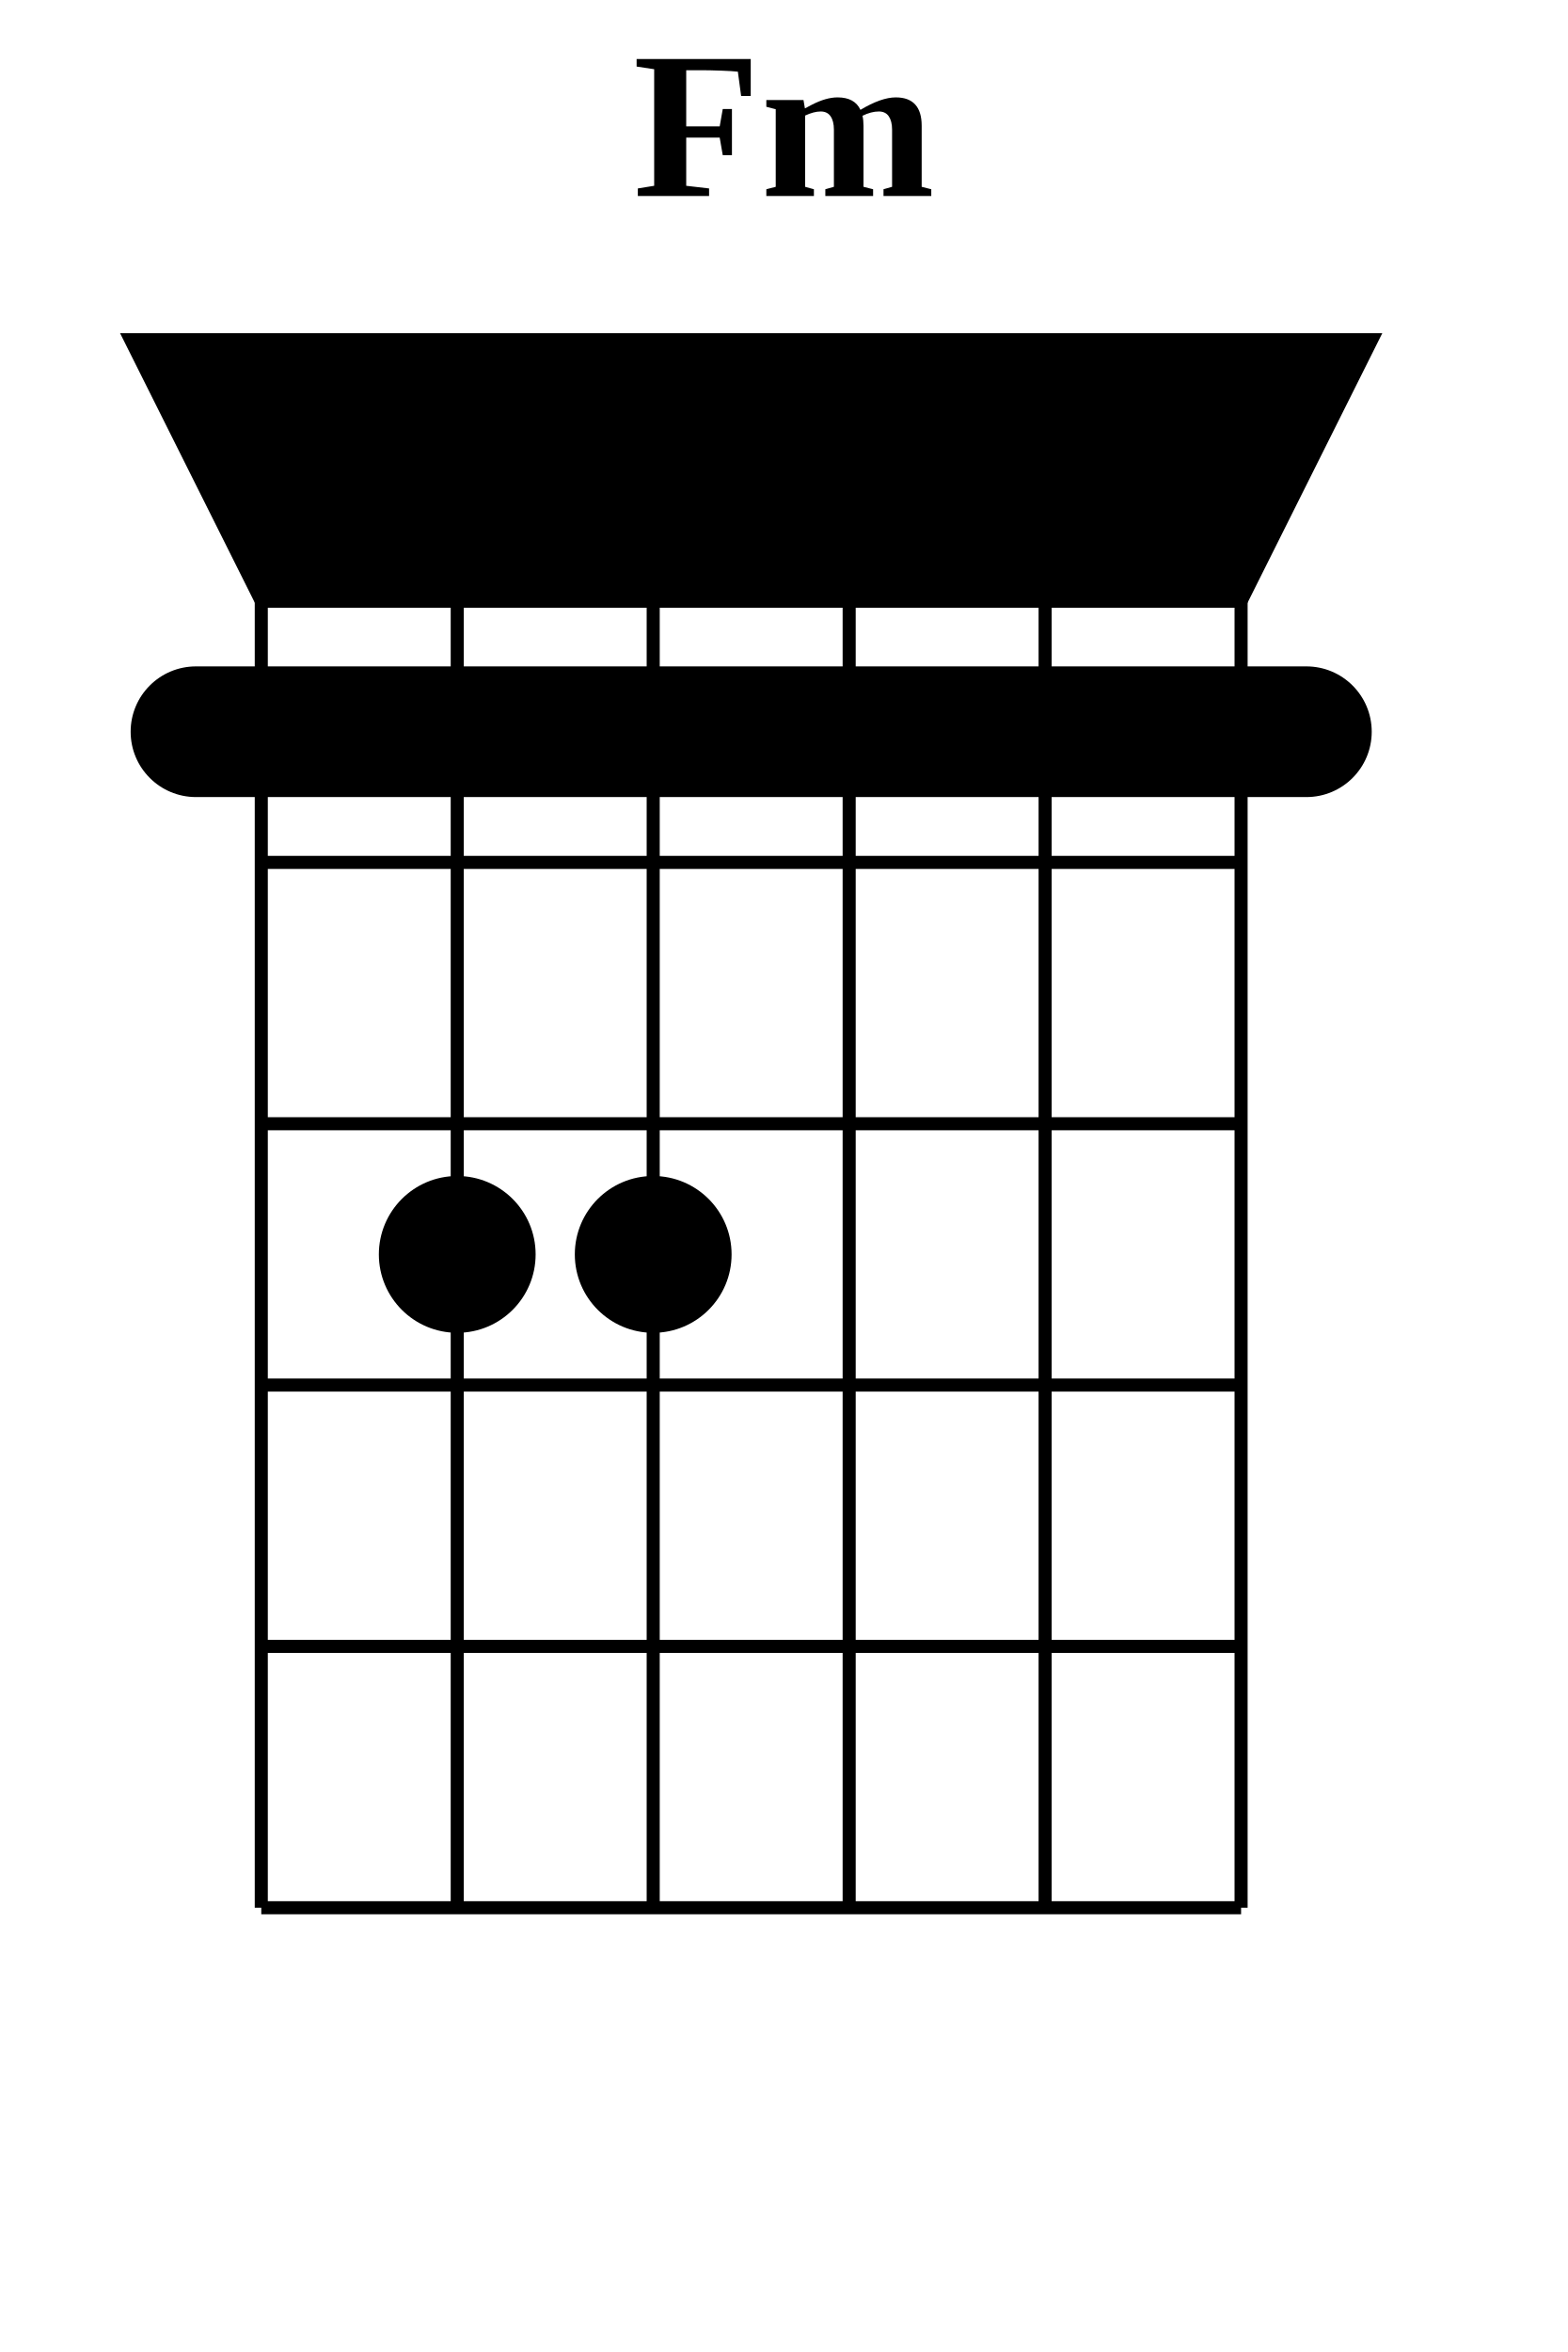
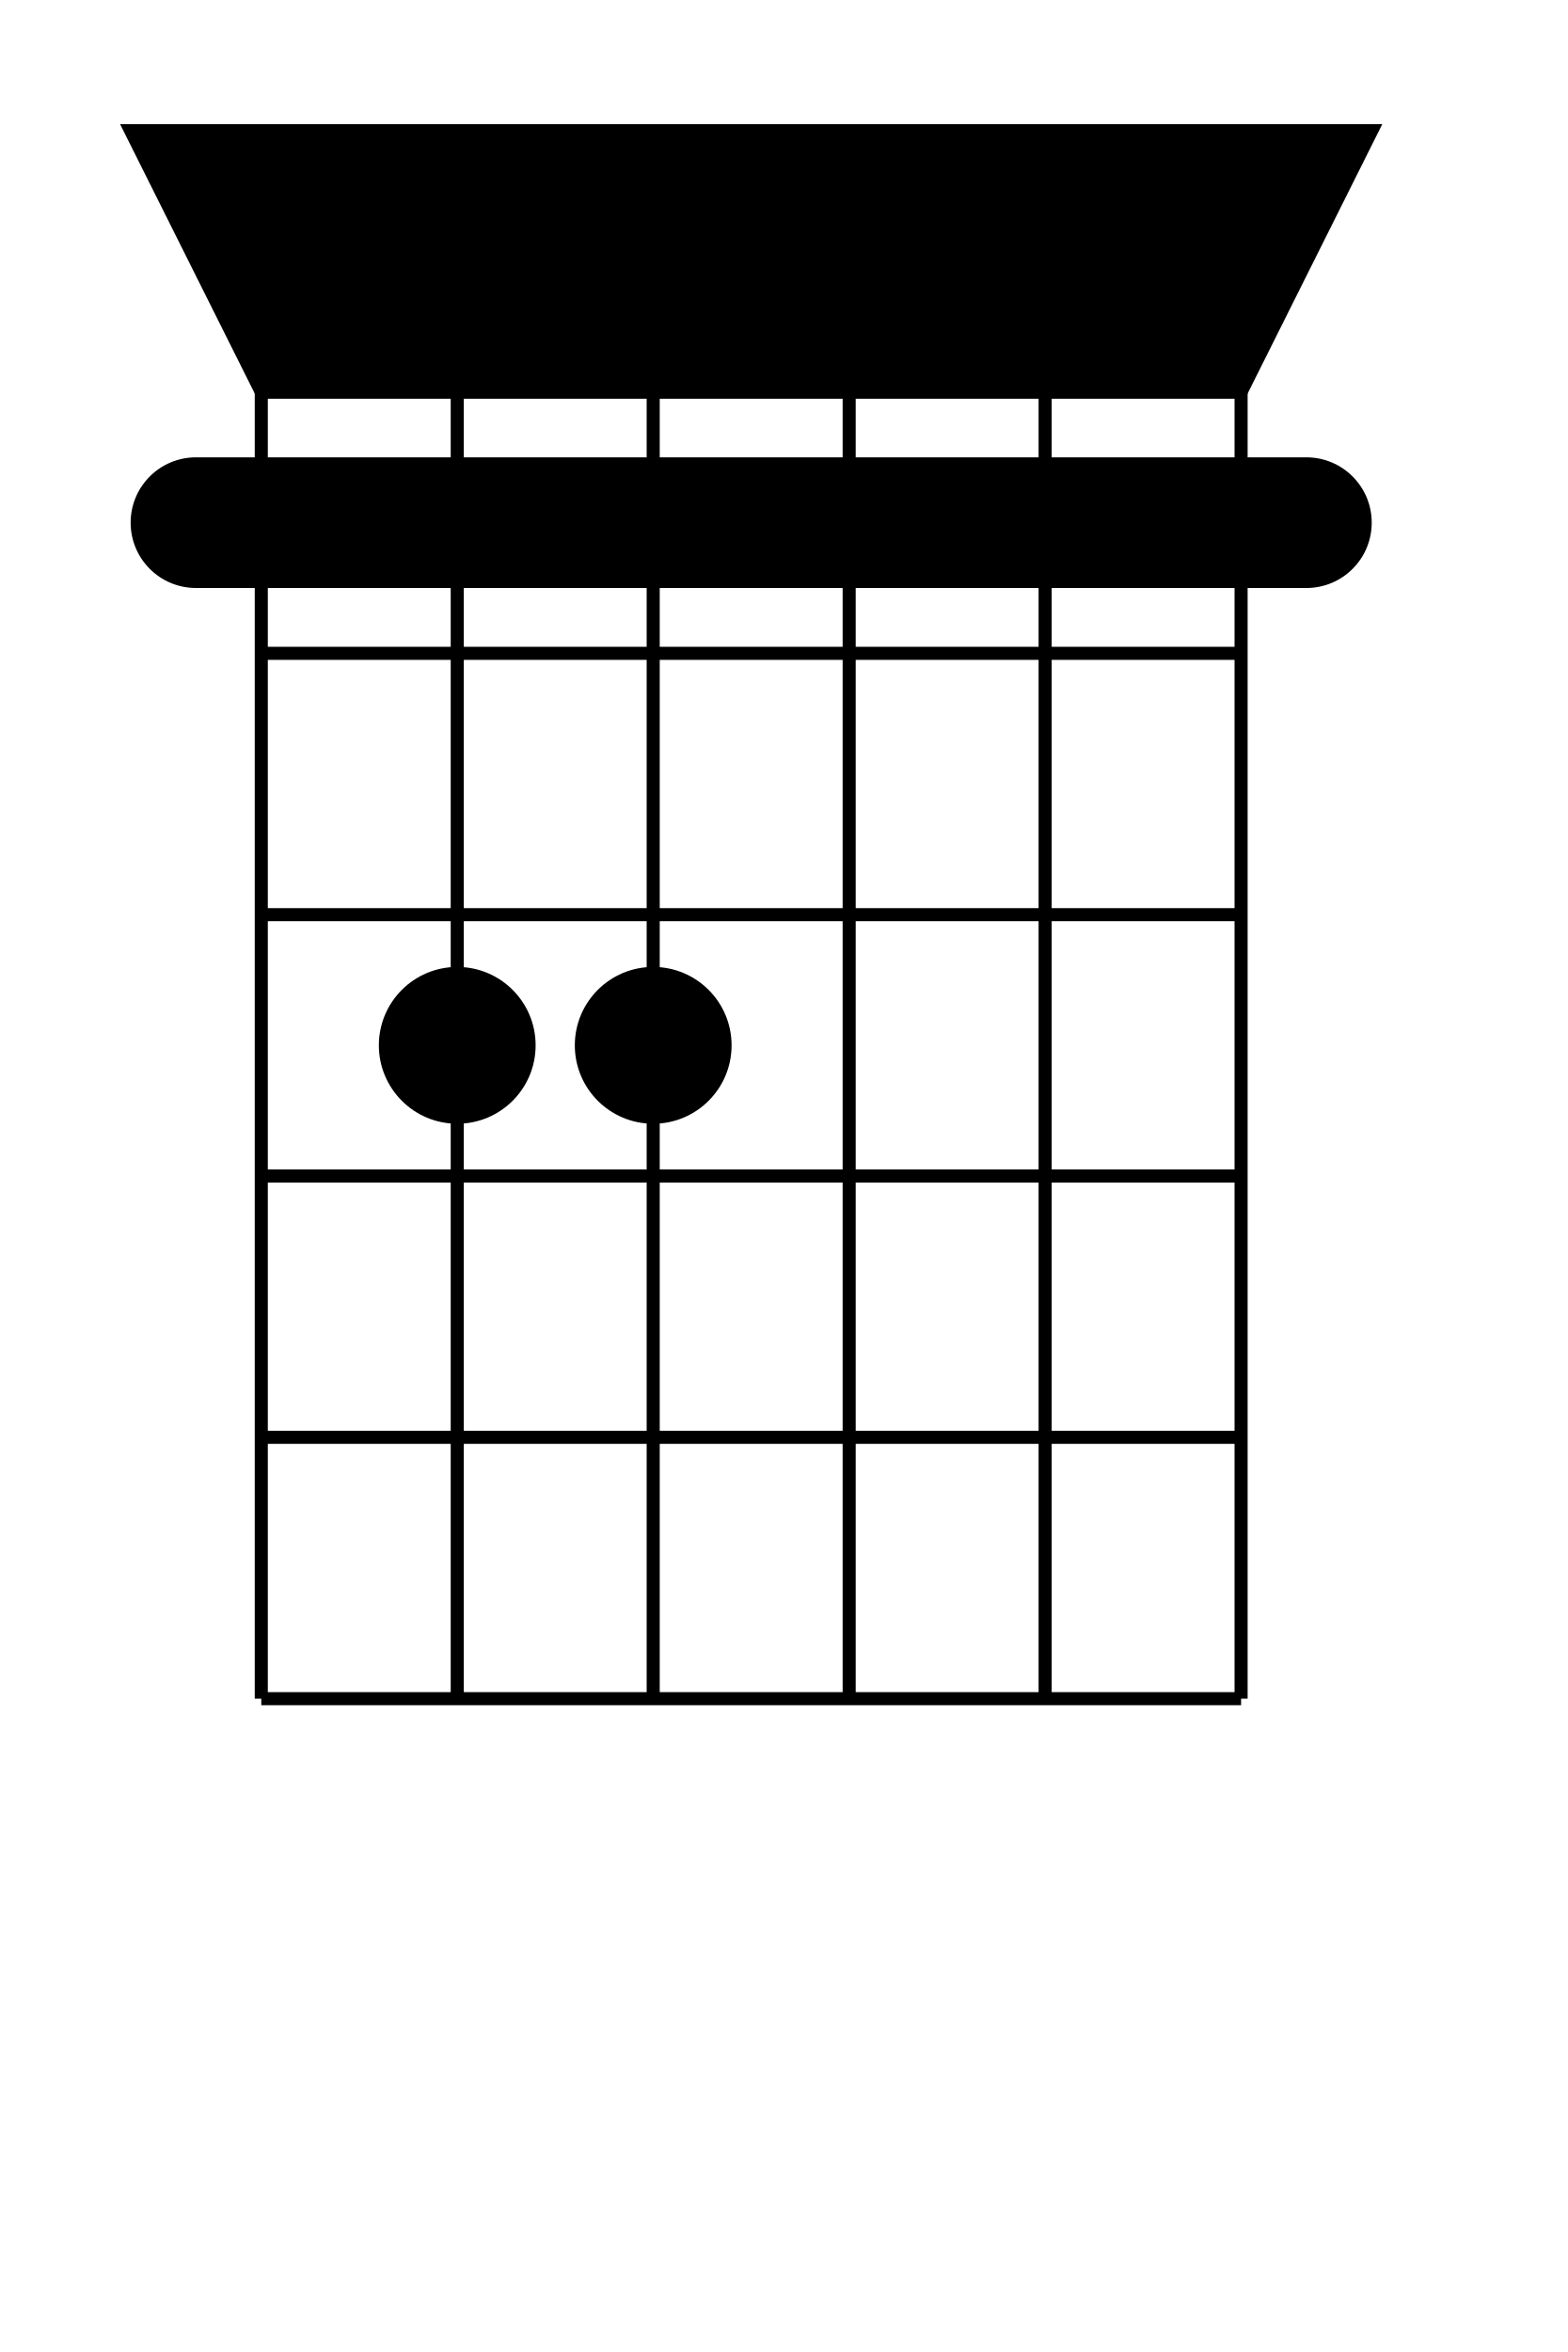
<svg xmlns="http://www.w3.org/2000/svg" width="120" height="180">
-   <text x="60" y="15" text-anchor="middle" font-size="16" font-weight="bold">Fm</text>
-   <g transform="translate(0,16)">
+   <g>
    <line x1="20" y1="30" x2="20" y2="130" stroke="black" />
    <line x1="35" y1="30" x2="35" y2="130" stroke="black" />
    <line x1="50" y1="30" x2="50" y2="130" stroke="black" />
    <line x1="65" y1="30" x2="65" y2="130" stroke="black" />
    <line x1="80" y1="30" x2="80" y2="130" stroke="black" />
    <line x1="95" y1="30" x2="95" y2="130" stroke="black" />
    <polygon points="10,10 105,10 95,30 20,30" fill="black" stroke="black" stroke-width="1" />
    <line x1="20" y1="30" x2="95" y2="30" stroke="black" />
    <line x1="20" y1="50" x2="95" y2="50" stroke="black" />
    <line x1="20" y1="70" x2="95" y2="70" stroke="black" />
    <line x1="20" y1="90" x2="95" y2="90" stroke="black" />
    <line x1="20" y1="110" x2="95" y2="110" stroke="black" />
    <line x1="20" y1="130" x2="95" y2="130" stroke="black" />
    <rect x="10" y="35" width="95" height="10" rx="5" ry="5" fill="black" />
    <circle cx="50" cy="80" r="6" fill="black" />
    <circle cx="35" cy="80" r="6" fill="black" />
  </g>
</svg>
